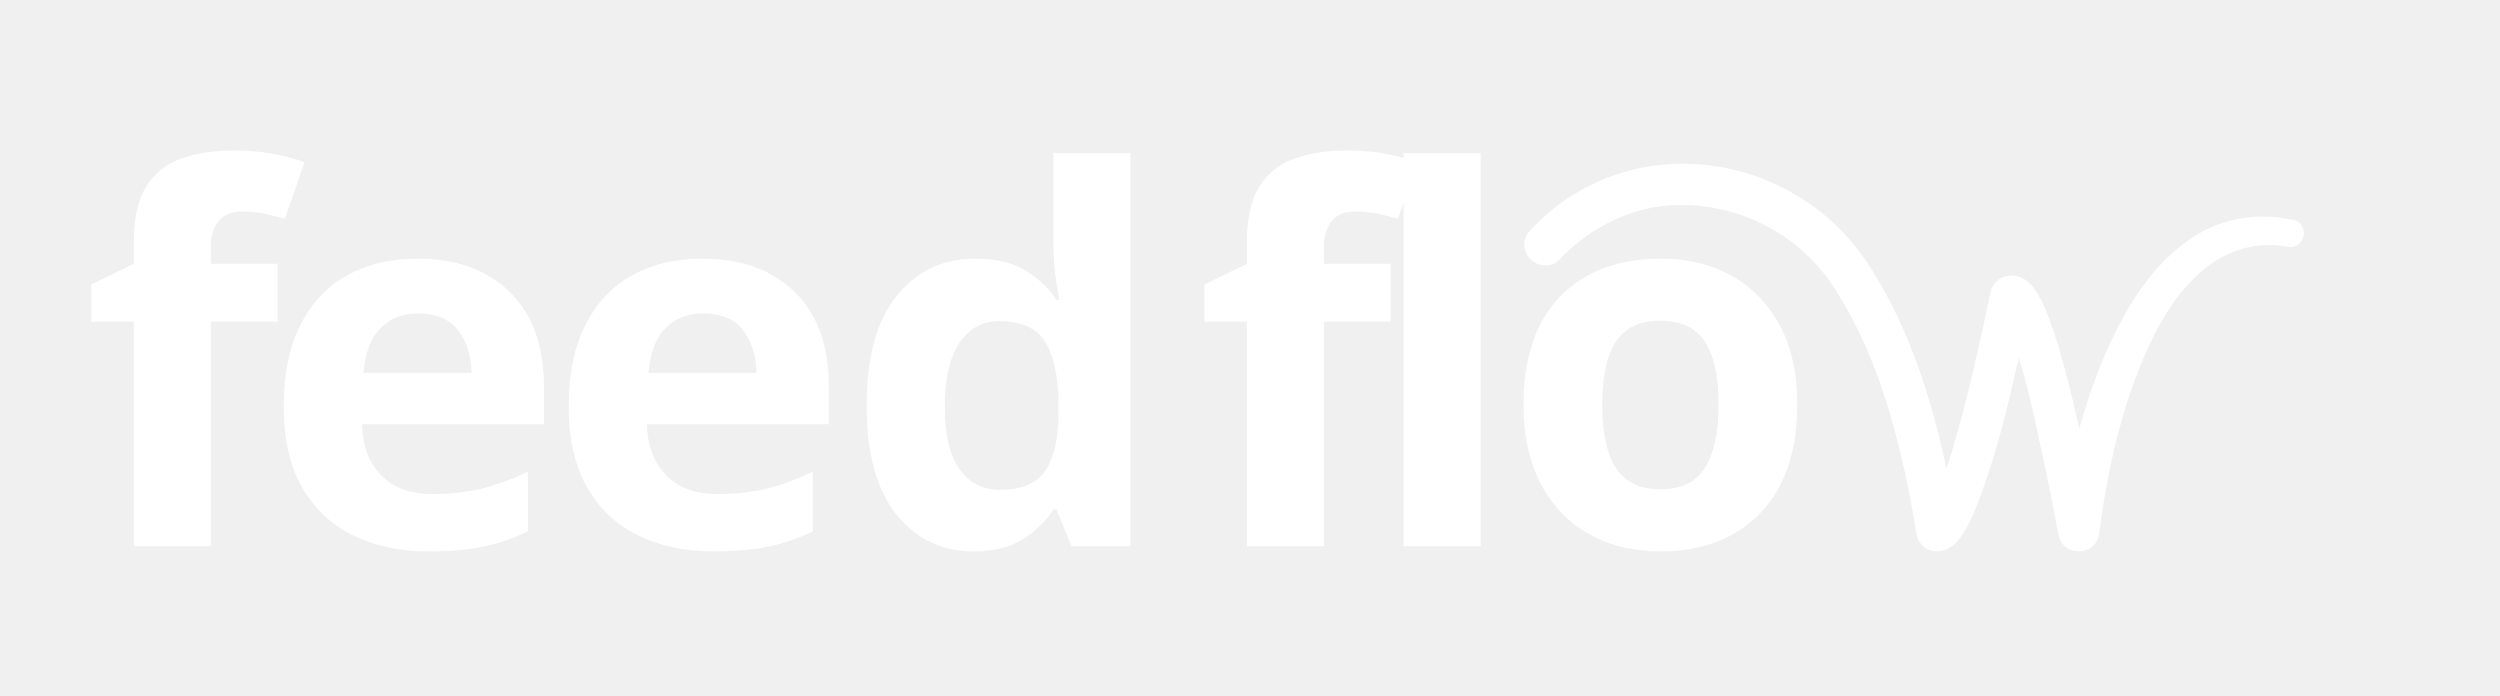
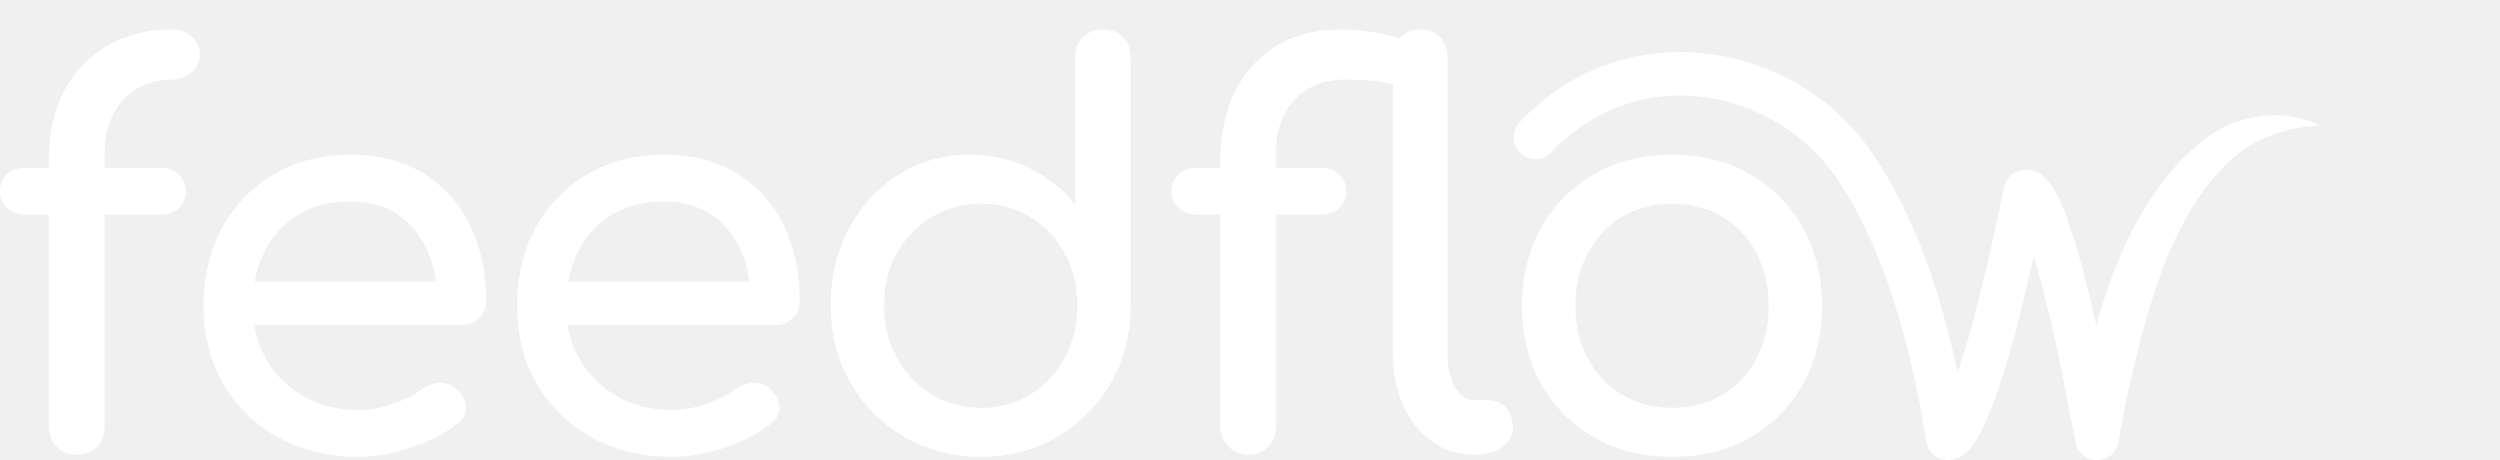
- <svg xmlns="http://www.w3.org/2000/svg" viewBox="0 0 483.33 134.5">
+ <svg xmlns="http://www.w3.org/2000/svg" viewBox="0 0 459.25 84.49">
  <defs>
    <style>
      .cls-1 {
-         letter-spacing: -.04em;
-       }
- 
-       .cls-2, .cls-3 {
        fill: #fff;
-       }
- 
-       .cls-3 {
-         font-family: Comfortaa-Bold, Comfortaa;
-         font-size: 100px;
-         font-variation-settings: 'wght' 700;
-         font-weight: 700;
-       }
- 
-       .cls-4 {
-         letter-spacing: -.03em;
-       }
- 
-       .cls-5 {
-         letter-spacing: -.06em;
-       }
- 
-       .cls-6 {
-         letter-spacing: -.02em;
      }
    </style>
  </defs>
  <g id="Layer_1" data-name="Layer 1">
-     <text class="cls-3" transform="translate(15.66 105.6)">
-       <tspan class="cls-1" x="0" y="0">fee</tspan>
-       <tspan class="cls-4" x="147.4" y="0">d</tspan>
-       <tspan class="cls-5" x="215.2" y="0">fl</tspan>
-       <tspan class="cls-6" x="274.4" y="0">o</tspan>
-     </text>
+     <g>
+       <path class="cls-1" d="m4.7,39.42c-1.4,0-2.53-.4-3.4-1.2-.87-.8-1.3-1.8-1.3-3,0-1.33.43-2.4,1.3-3.2.87-.8,2-1.2,3.4-1.2h24.7c1.4,0,2.53.4,3.4,1.2.87.8,1.3,1.87,1.3,3.2,0,1.2-.43,2.2-1.3,3-.87.8-2,1.2-3.4,1.2H4.7Zm9.2,44.1c-1.27,0-2.4-.47-3.4-1.4-1-.93-1.5-2.17-1.5-3.7V29.12c0-4.8.95-8.97,2.85-12.5,1.9-3.53,4.55-6.28,7.95-8.25,3.4-1.97,7.33-2.95,11.8-2.95,1.47,0,2.68.43,3.65,1.3.97.87,1.45,1.97,1.45,3.3s-.48,2.35-1.45,3.25c-.97.9-2.18,1.35-3.65,1.35-2.47,0-4.63.57-6.5,1.7-1.87,1.13-3.32,2.7-4.35,4.7-1.03,2-1.55,4.37-1.55,7.1v50.3c0,1.53-.47,2.77-1.4,3.7s-2.23,1.4-3.9,1.4Z" />
+       <path class="cls-1" d="m65.9,83.92c-5.53,0-10.45-1.18-14.75-3.55-4.3-2.37-7.67-5.63-10.1-9.8-2.43-4.17-3.65-8.95-3.65-14.35s1.15-10.28,3.45-14.45c2.3-4.17,5.48-7.43,9.55-9.8,4.07-2.37,8.73-3.55,14-3.55s9.67,1.15,13.4,3.45c3.73,2.3,6.58,5.47,8.55,9.5,1.97,4.03,2.95,8.68,2.95,13.95,0,1.27-.43,2.32-1.3,3.15-.87.83-1.97,1.25-3.3,1.25h-40.3v-8h40l-4.1,2.8c-.07-3.33-.73-6.32-2-8.95-1.27-2.63-3.07-4.72-5.4-6.25-2.33-1.53-5.17-2.3-8.5-2.3-3.8,0-7.05.83-9.75,2.5-2.7,1.67-4.75,3.95-6.15,6.85-1.4,2.9-2.1,6.18-2.1,9.85s.83,6.93,2.5,9.8c1.67,2.87,3.97,5.13,6.9,6.8,2.93,1.67,6.3,2.5,10.1,2.5,2.07,0,4.18-.38,6.35-1.15,2.17-.77,3.92-1.65,5.25-2.65,1-.73,2.08-1.12,3.25-1.15,1.17-.03,2.18.32,3.05,1.05,1.13,1,1.73,2.1,1.8,3.3.07,1.2-.47,2.23-1.6,3.1-2.27,1.8-5.08,3.27-8.45,4.4-3.37,1.13-6.58,1.7-9.65,1.7Z" />
+       <path class="cls-1" d="m123.5,83.92c-5.53,0-10.45-1.18-14.75-3.55-4.3-2.37-7.67-5.63-10.1-9.8-2.43-4.17-3.65-8.95-3.65-14.35s1.15-10.28,3.45-14.45c2.3-4.17,5.48-7.43,9.55-9.8,4.07-2.37,8.73-3.55,14-3.55s9.67,1.15,13.4,3.45c3.73,2.3,6.58,5.47,8.55,9.5,1.97,4.03,2.95,8.68,2.95,13.95,0,1.27-.43,2.32-1.3,3.15-.87.83-1.97,1.25-3.3,1.25h-40.3v-8h40l-4.1,2.8c-.07-3.33-.73-6.32-2-8.95-1.27-2.63-3.07-4.72-5.4-6.25-2.33-1.53-5.17-2.3-8.5-2.3-3.8,0-7.05.83-9.75,2.5-2.7,1.67-4.75,3.95-6.15,6.85-1.4,2.9-2.1,6.18-2.1,9.85s.83,6.93,2.5,9.8c1.67,2.87,3.97,5.13,6.9,6.8,2.93,1.67,6.3,2.5,10.1,2.5,2.07,0,4.18-.38,6.35-1.15,2.17-.77,3.92-1.65,5.25-2.65,1-.73,2.08-1.12,3.25-1.15,1.17-.03,2.18.32,3.05,1.05,1.13,1,1.73,2.1,1.8,3.3.07,1.2-.47,2.23-1.6,3.1-2.27,1.8-5.08,3.27-8.45,4.4-3.37,1.13-6.58,1.7-9.65,1.7Z" />
+       <path class="cls-1" d="m180.2,83.92c-5.2,0-9.88-1.22-14.05-3.65-4.17-2.43-7.47-5.75-9.9-9.95-2.43-4.2-3.65-8.93-3.65-14.2s1.12-9.98,3.35-14.15c2.23-4.17,5.28-7.47,9.15-9.9,3.87-2.43,8.23-3.65,13.1-3.65,3.93,0,7.57.82,10.9,2.45,3.33,1.63,6.13,3.85,8.4,6.65V10.52c0-1.53.48-2.77,1.45-3.7.97-.93,2.18-1.4,3.65-1.4s2.77.47,3.7,1.4c.93.93,1.4,2.17,1.4,3.7v45.6c0,5.27-1.22,10-3.65,14.2-2.43,4.2-5.72,7.52-9.85,9.95-4.13,2.43-8.8,3.65-14,3.65Zm0-9c3.4,0,6.43-.82,9.1-2.45,2.67-1.63,4.77-3.88,6.3-6.75,1.53-2.87,2.3-6.07,2.3-9.6s-.77-6.8-2.3-9.6c-1.53-2.8-3.63-5.02-6.3-6.65-2.67-1.63-5.7-2.45-9.1-2.45s-6.35.82-9.05,2.45c-2.7,1.63-4.83,3.85-6.4,6.65-1.57,2.8-2.35,6-2.35,9.6s.78,6.73,2.35,9.6c1.57,2.87,3.7,5.12,6.4,6.75,2.7,1.63,5.72,2.45,9.05,2.45Z" />
+       <path class="cls-1" d="m219.9,39.42c-1.4,0-2.53-.4-3.4-1.2-.87-.8-1.3-1.8-1.3-3,0-1.33.43-2.4,1.3-3.2.87-.8,2-1.2,3.4-1.2h22.7c1.4,0,2.53.4,3.4,1.2.87.8,1.3,1.87,1.3,3.2,0,1.2-.43,2.2-1.3,3-.87.8-2,1.2-3.4,1.2h-22.7Zm9.4,44.1c-1.47,0-2.69-.5-3.65-1.5-.97-1-1.45-2.2-1.45-3.6V29.12c0-4.33.83-8.3,2.5-11.9,1.67-3.6,4.15-6.47,7.45-8.6,3.3-2.13,7.42-3.2,12.35-3.2,1.53,0,3.17.12,4.9.35,1.73.23,3.53.62,5.4,1.15,2.2.6,3.77,1.32,4.7,2.15.93.83,1.4,1.95,1.4,3.35,0,1.67-.48,2.78-1.45,3.35-.97.57-2.52.55-4.65-.05-1.87-.53-3.62-.85-5.25-.95-1.63-.1-3.15-.15-4.55-.15-3.73,0-6.77,1.2-9.1,3.6-2.33,2.4-3.5,5.7-3.5,9.9v50.3c0,1.4-.48,2.6-1.45,3.6-.97,1-2.18,1.5-3.65,1.5Zm41.6,0c-2.93,0-5.53-.8-7.8-2.4-2.27-1.6-4.03-3.78-5.3-6.55-1.27-2.77-1.9-5.95-1.9-9.55V10.42c0-1.47.47-2.67,1.4-3.6s2.13-1.4,3.6-1.4,2.67.47,3.6,1.4c.93.93,1.4,2.13,1.4,3.6v54.6c0,2.47.47,4.5,1.4,6.1.93,1.6,2.13,2.4,3.6,2.4h2.5c1.33,0,2.42.47,3.25,1.4.83.93,1.25,2.13,1.25,3.6s-.63,2.67-1.9,3.6c-1.27.93-2.9,1.4-4.9,1.4h-.2Z" />
+       <path class="cls-1" d="m307.2,83.92c-5.4,0-10.17-1.18-14.3-3.55-4.13-2.37-7.38-5.63-9.75-9.8-2.37-4.17-3.55-8.95-3.55-14.35s1.18-10.28,3.55-14.45c2.37-4.17,5.62-7.43,9.75-9.8,4.13-2.37,8.9-3.55,14.3-3.55s10.07,1.18,14.2,3.55c4.13,2.37,7.38,5.63,9.75,9.8,2.37,4.17,3.55,8.98,3.55,14.45s-1.17,10.18-3.5,14.35c-2.33,4.17-5.57,7.43-9.7,9.8-4.13,2.37-8.9,3.55-14.3,3.55Zm0-9c3.47,0,6.53-.8,9.2-2.4,2.67-1.6,4.75-3.8,6.25-6.6,1.5-2.8,2.25-6.03,2.25-9.7s-.75-6.92-2.25-9.75c-1.5-2.83-3.58-5.05-6.25-6.65-2.67-1.6-5.73-2.4-9.2-2.4s-6.53.8-9.2,2.4c-2.67,1.6-4.77,3.82-6.3,6.65-1.53,2.83-2.3,6.08-2.3,9.75s.77,6.9,2.3,9.7c1.53,2.8,3.63,5,6.3,6.6,2.67,1.6,5.73,2.4,9.2,2.4Z" />
+     </g>
  </g>
  <g id="Layer_6" data-name="Layer 6">
-     <path class="cls-2" d="m295.74,44.63c18.93-20.4,50.88-15.56,65.28,6.19,9.98,15.15,14.49,33.44,17.4,51.15,0,0-2.82-3.23-2.82-3.23-.33-.1-.68-.16-1.03-.16-.7-.02-1.6.22-2.06.66.2-.26.36-.51.55-.8,3.05-5.81,4.69-12.42,6.44-18.77,2.02-7.65,3.7-15.43,5.33-23.18.39-2.05,2.38-3.37,4.37-3.22,1.57.11,2.9,1.06,3.86,2.24,2.42,3.27,3.52,7.23,4.75,10.95,3.48,11.67,5.74,23.51,8.01,35.42.02.02-7.91.28-7.91.29,3.37-22.81,14.95-66.06,45.45-59.66,3.26.79,2.43,5.62-.95,5.21-13.03-2.37-21.69,7.85-26.78,18.77-5.29,11.35-8.21,24.16-9.77,36.58-.56,4.53-7.01,4.75-7.9.32-.76-3.9-1.46-7.83-2.28-11.71-2.28-10.2-4.07-20.94-8.41-30.42-.09-.21-.32-.53-.43-.7,0,.02.01.02.03.02.44.42,1.16.65,1.79.68.82.07,1.67-.19,2.34-.66,0,0,1.67-2.5,1.67-2.5-3.05,13.93-5.74,28.07-11.17,41.34-.83,1.8-1.83,3.87-3.21,5.34-.96,1.01-2.35,1.84-3.83,1.81-1.96.01-3.71-1.52-3.94-3.4,0,0-1.26-7.27-1.26-7.27-2.98-14.65-7.18-29.67-15.85-42.03-6.48-8.81-16.81-14.08-27.74-14.25-8.4-.3-16.74,3.4-22.81,9.16-.43.45-.89.85-1.19,1.22-3.62,3.77-9.34-1.34-5.92-5.37h0Z" />
+     <path class="cls-1" d="m279.08,22.55c18.39-19.83,49.2-15.85,64.12,4.53,9.41,13.29,14.06,29.47,17.25,45.25,0,0,1.31,7.56,1.31,7.56l-2.82-3.23c-1-.3-2.24-.19-3.07.48-.02.03-.04.05-.02.02.02-.03.04-.06.06-.09.03-.04.04-.03.08-.1,1.11-1.65,1.84-3.59,2.58-5.44,4.31-12.02,6.92-24.69,9.6-37.19.89-3.67,5.4-4.08,7.7-1.48,2.84,3.25,3.94,7.61,5.27,11.52,3.48,11.67,5.74,23.51,8.01,35.43,0,0-7.91.28-7.91.28.3-3.5.78-6.75,1.41-10.09,3.26-16.03,9.41-34.97,23.16-45.02,5.82-4.09,14.02-5.12,20.35-1.96-6.44.36-12.12,2.39-16.71,6.66-11.06,10.65-15.05,27.35-18.46,42-.66,3.17-1.32,6.43-1.84,9.52-.78,4.39-7.05,4.39-7.87.06-2.2-11.56-4.43-23.27-7.79-34.53-.93-2.85-1.77-5.8-3.32-8.26.37.35.99.61,1.53.67.91.14,1.87-.11,2.63-.63,0,0,1.67-2.5,1.67-2.5-.85,3.94-1.64,7.88-2.56,11.82-2.5,10.47-4.81,21.18-9.31,31.05-.83,1.54-1.74,3.28-3.14,4.41-1.14.99-2.81,1.5-4.31,1.05-1.54-.44-2.6-1.74-2.82-3.23l-1.26-7.27c-2.11-10.64-5.05-21.5-9.66-31.31-2.26-4.72-4.85-9.38-8.3-13.34-9.47-10.5-25.46-14.92-38.61-9.03-4.08,1.81-7.99,4.5-11.03,7.77-3.62,3.77-9.34-1.34-5.92-5.37h0Z" />
  </g>
</svg>
